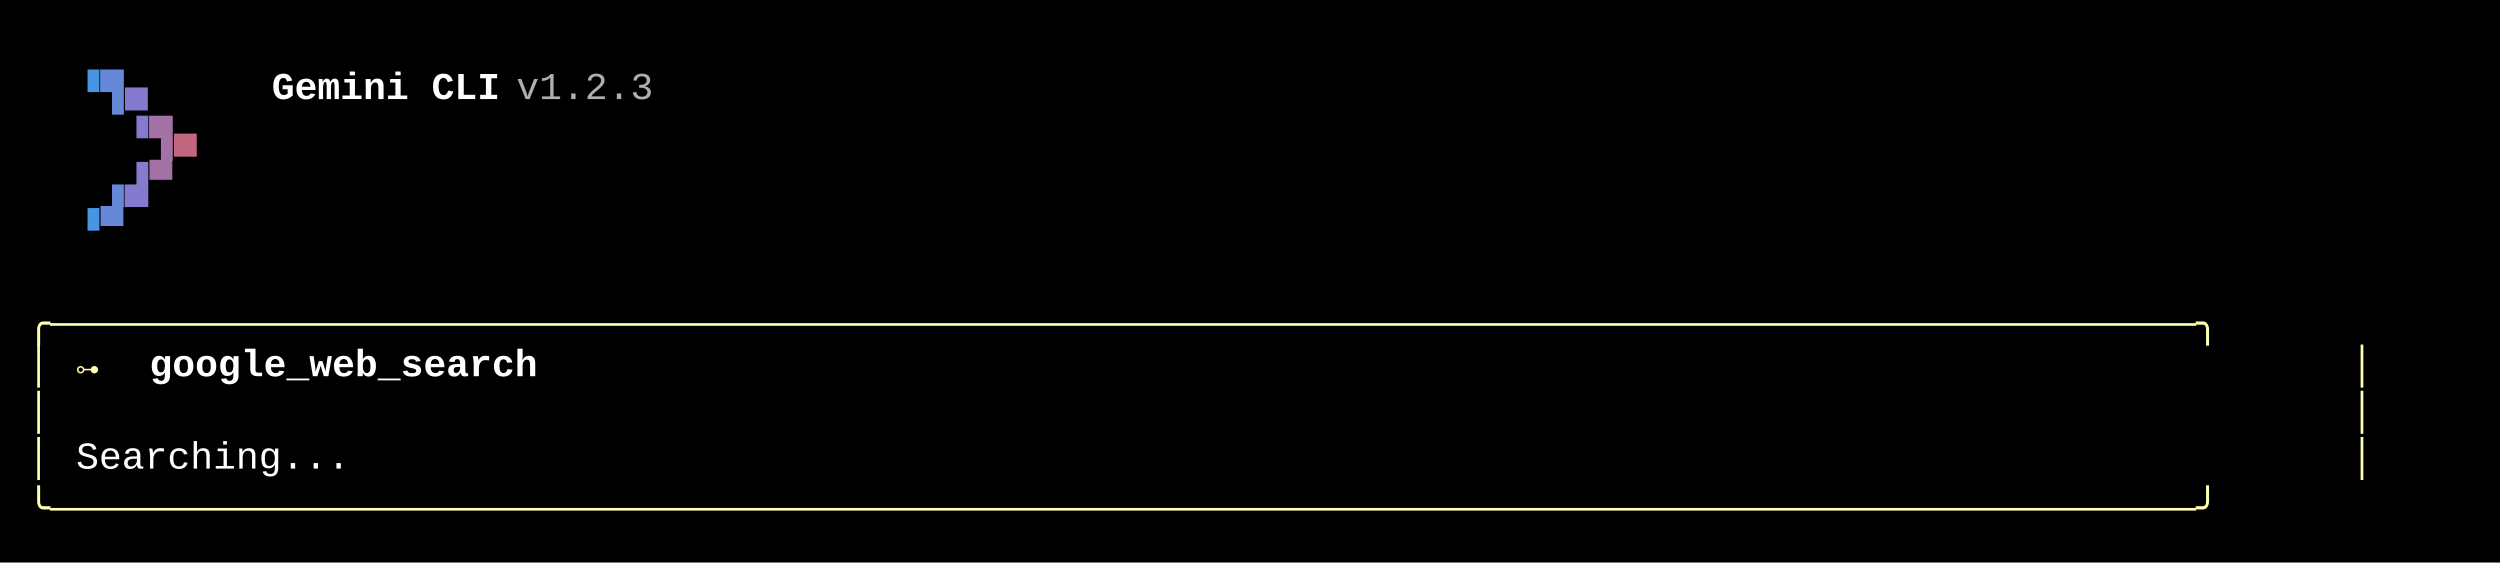
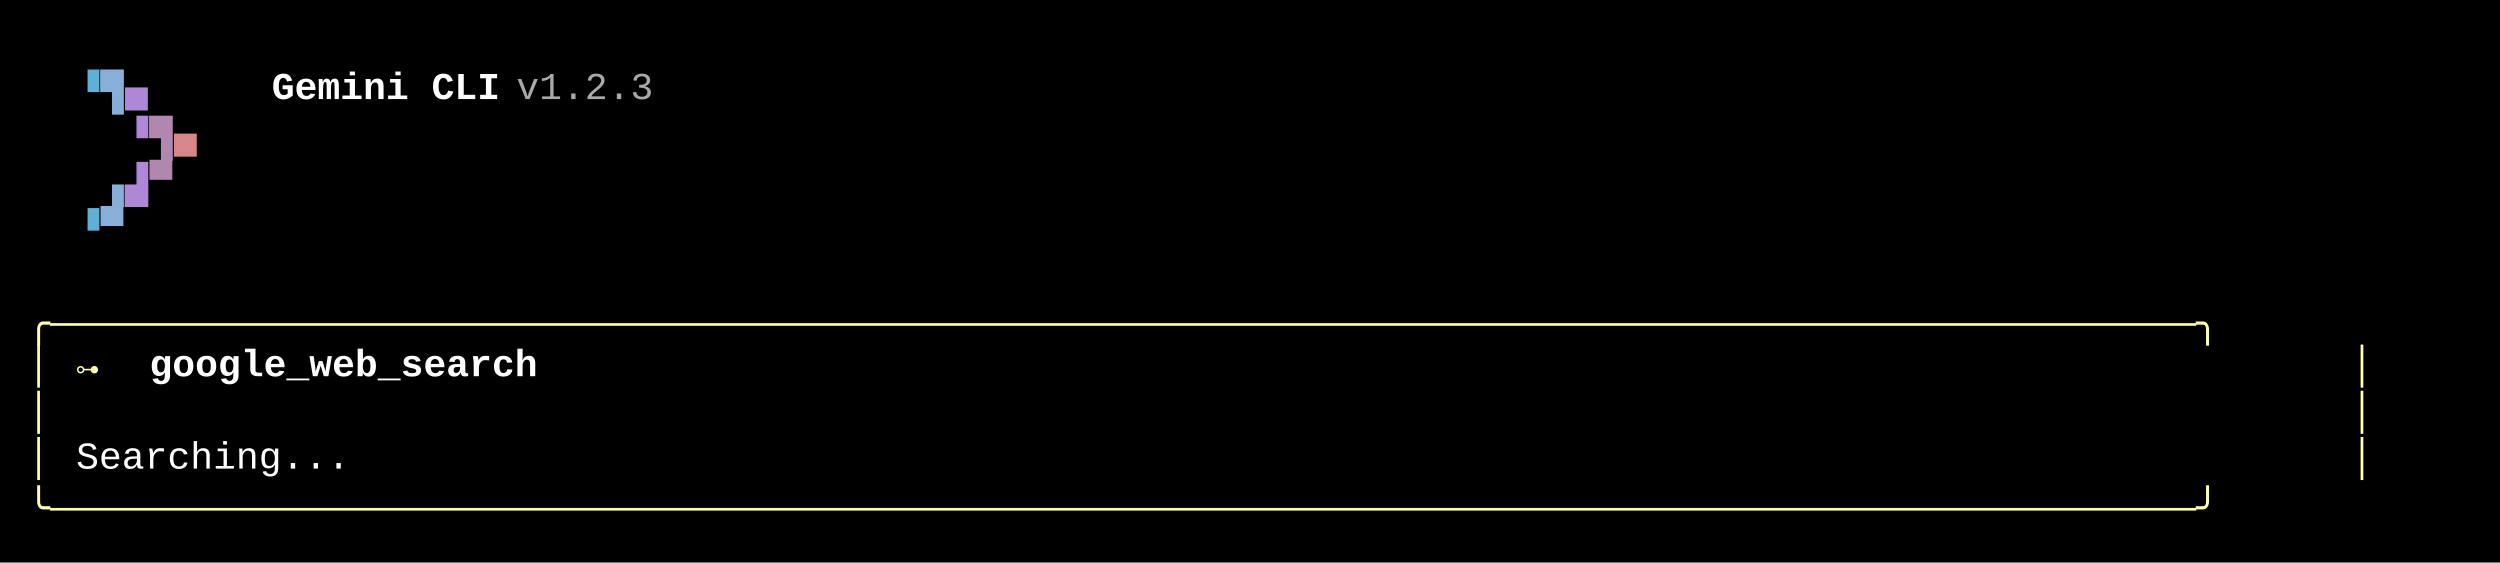
<svg xmlns="http://www.w3.org/2000/svg" width="920" height="207" viewBox="0 0 920 207">
  <style>
    text { font-family: Consolas, "Courier New", monospace; font-size: 14px; dominant-baseline: text-before-edge; white-space: pre; }
  </style>
  <rect width="920" height="207" fill="#000000" />
  <g transform="translate(10, 10)">
-     <text x="18" y="19" fill="#4796e4" textLength="9" lengthAdjust="spacingAndGlyphs">▝</text>
-     <text x="27" y="19" fill="#6688d9" textLength="9" lengthAdjust="spacingAndGlyphs">▜</text>
-     <text x="36" y="19" fill="#847ace" textLength="9" lengthAdjust="spacingAndGlyphs">▄</text>
+     <text x="18" y="19" fill="#5fafd7" textLength="9" lengthAdjust="spacingAndGlyphs">▝</text>
+     <text x="27" y="19" fill="#87afd7" textLength="9" lengthAdjust="spacingAndGlyphs">▜</text>
+     <text x="36" y="19" fill="#af87d7" textLength="9" lengthAdjust="spacingAndGlyphs">▄</text>
    <text x="90" y="19" fill="#ffffff" textLength="90" lengthAdjust="spacingAndGlyphs" font-weight="bold">Gemini CLI</text>
-     <text x="180" y="19" fill="#afafaf" textLength="63" lengthAdjust="spacingAndGlyphs"> v1.2.3</text>
-     <text x="36" y="36" fill="#847ace" textLength="9" lengthAdjust="spacingAndGlyphs">▝</text>
-     <text x="45" y="36" fill="#a471a7" textLength="9" lengthAdjust="spacingAndGlyphs">▜</text>
-     <text x="54" y="36" fill="#c3677f" textLength="9" lengthAdjust="spacingAndGlyphs">▄</text>
-     <text x="27" y="53" fill="#6688d9" textLength="9" lengthAdjust="spacingAndGlyphs">▗</text>
-     <text x="36" y="53" fill="#847ace" textLength="9" lengthAdjust="spacingAndGlyphs">▟</text>
-     <text x="45" y="53" fill="#a471a7" textLength="9" lengthAdjust="spacingAndGlyphs">▀</text>
-     <text x="18" y="70" fill="#4796e4" textLength="9" lengthAdjust="spacingAndGlyphs">▝</text>
-     <text x="27" y="70" fill="#6688d9" textLength="9" lengthAdjust="spacingAndGlyphs">▀</text>
+     <text x="180" y="19" fill="#a8a8a8" textLength="63" lengthAdjust="spacingAndGlyphs"> v1.2.3</text>
+     <text x="36" y="36" fill="#af87d7" textLength="9" lengthAdjust="spacingAndGlyphs">▝</text>
+     <text x="45" y="36" fill="#af87af" textLength="9" lengthAdjust="spacingAndGlyphs">▜</text>
+     <text x="54" y="36" fill="#d78787" textLength="9" lengthAdjust="spacingAndGlyphs">▄</text>
+     <text x="27" y="53" fill="#87afd7" textLength="9" lengthAdjust="spacingAndGlyphs">▗</text>
+     <text x="36" y="53" fill="#af87d7" textLength="9" lengthAdjust="spacingAndGlyphs">▟</text>
+     <text x="45" y="53" fill="#af87af" textLength="9" lengthAdjust="spacingAndGlyphs">▀</text>
+     <text x="18" y="70" fill="#5fafd7" textLength="9" lengthAdjust="spacingAndGlyphs">▝</text>
+     <text x="27" y="70" fill="#87afd7" textLength="9" lengthAdjust="spacingAndGlyphs">▀</text>
    <text x="0" y="104" fill="#ffffaf" textLength="864" lengthAdjust="spacingAndGlyphs">╭──────────────────────────────────────────────────────────────────────────────────────────────╮</text>
    <text x="0" y="121" fill="#ffffaf" textLength="9" lengthAdjust="spacingAndGlyphs">│</text>
    <text x="18" y="121" fill="#ffffaf" textLength="9" lengthAdjust="spacingAndGlyphs">⊶</text>
    <text x="45" y="121" fill="#ffffff" textLength="153" lengthAdjust="spacingAndGlyphs" font-weight="bold">google_web_search</text>
    <text x="855" y="121" fill="#ffffaf" textLength="9" lengthAdjust="spacingAndGlyphs">│</text>
    <text x="0" y="138" fill="#ffffaf" textLength="9" lengthAdjust="spacingAndGlyphs">│</text>
    <text x="855" y="138" fill="#ffffaf" textLength="9" lengthAdjust="spacingAndGlyphs">│</text>
    <text x="0" y="155" fill="#ffffaf" textLength="9" lengthAdjust="spacingAndGlyphs">│</text>
    <text x="18" y="155" fill="#ffffff" textLength="108" lengthAdjust="spacingAndGlyphs">Searching...</text>
    <text x="855" y="155" fill="#ffffaf" textLength="9" lengthAdjust="spacingAndGlyphs">│</text>
    <text x="0" y="172" fill="#ffffaf" textLength="864" lengthAdjust="spacingAndGlyphs">╰──────────────────────────────────────────────────────────────────────────────────────────────╯</text>
  </g>
</svg>
